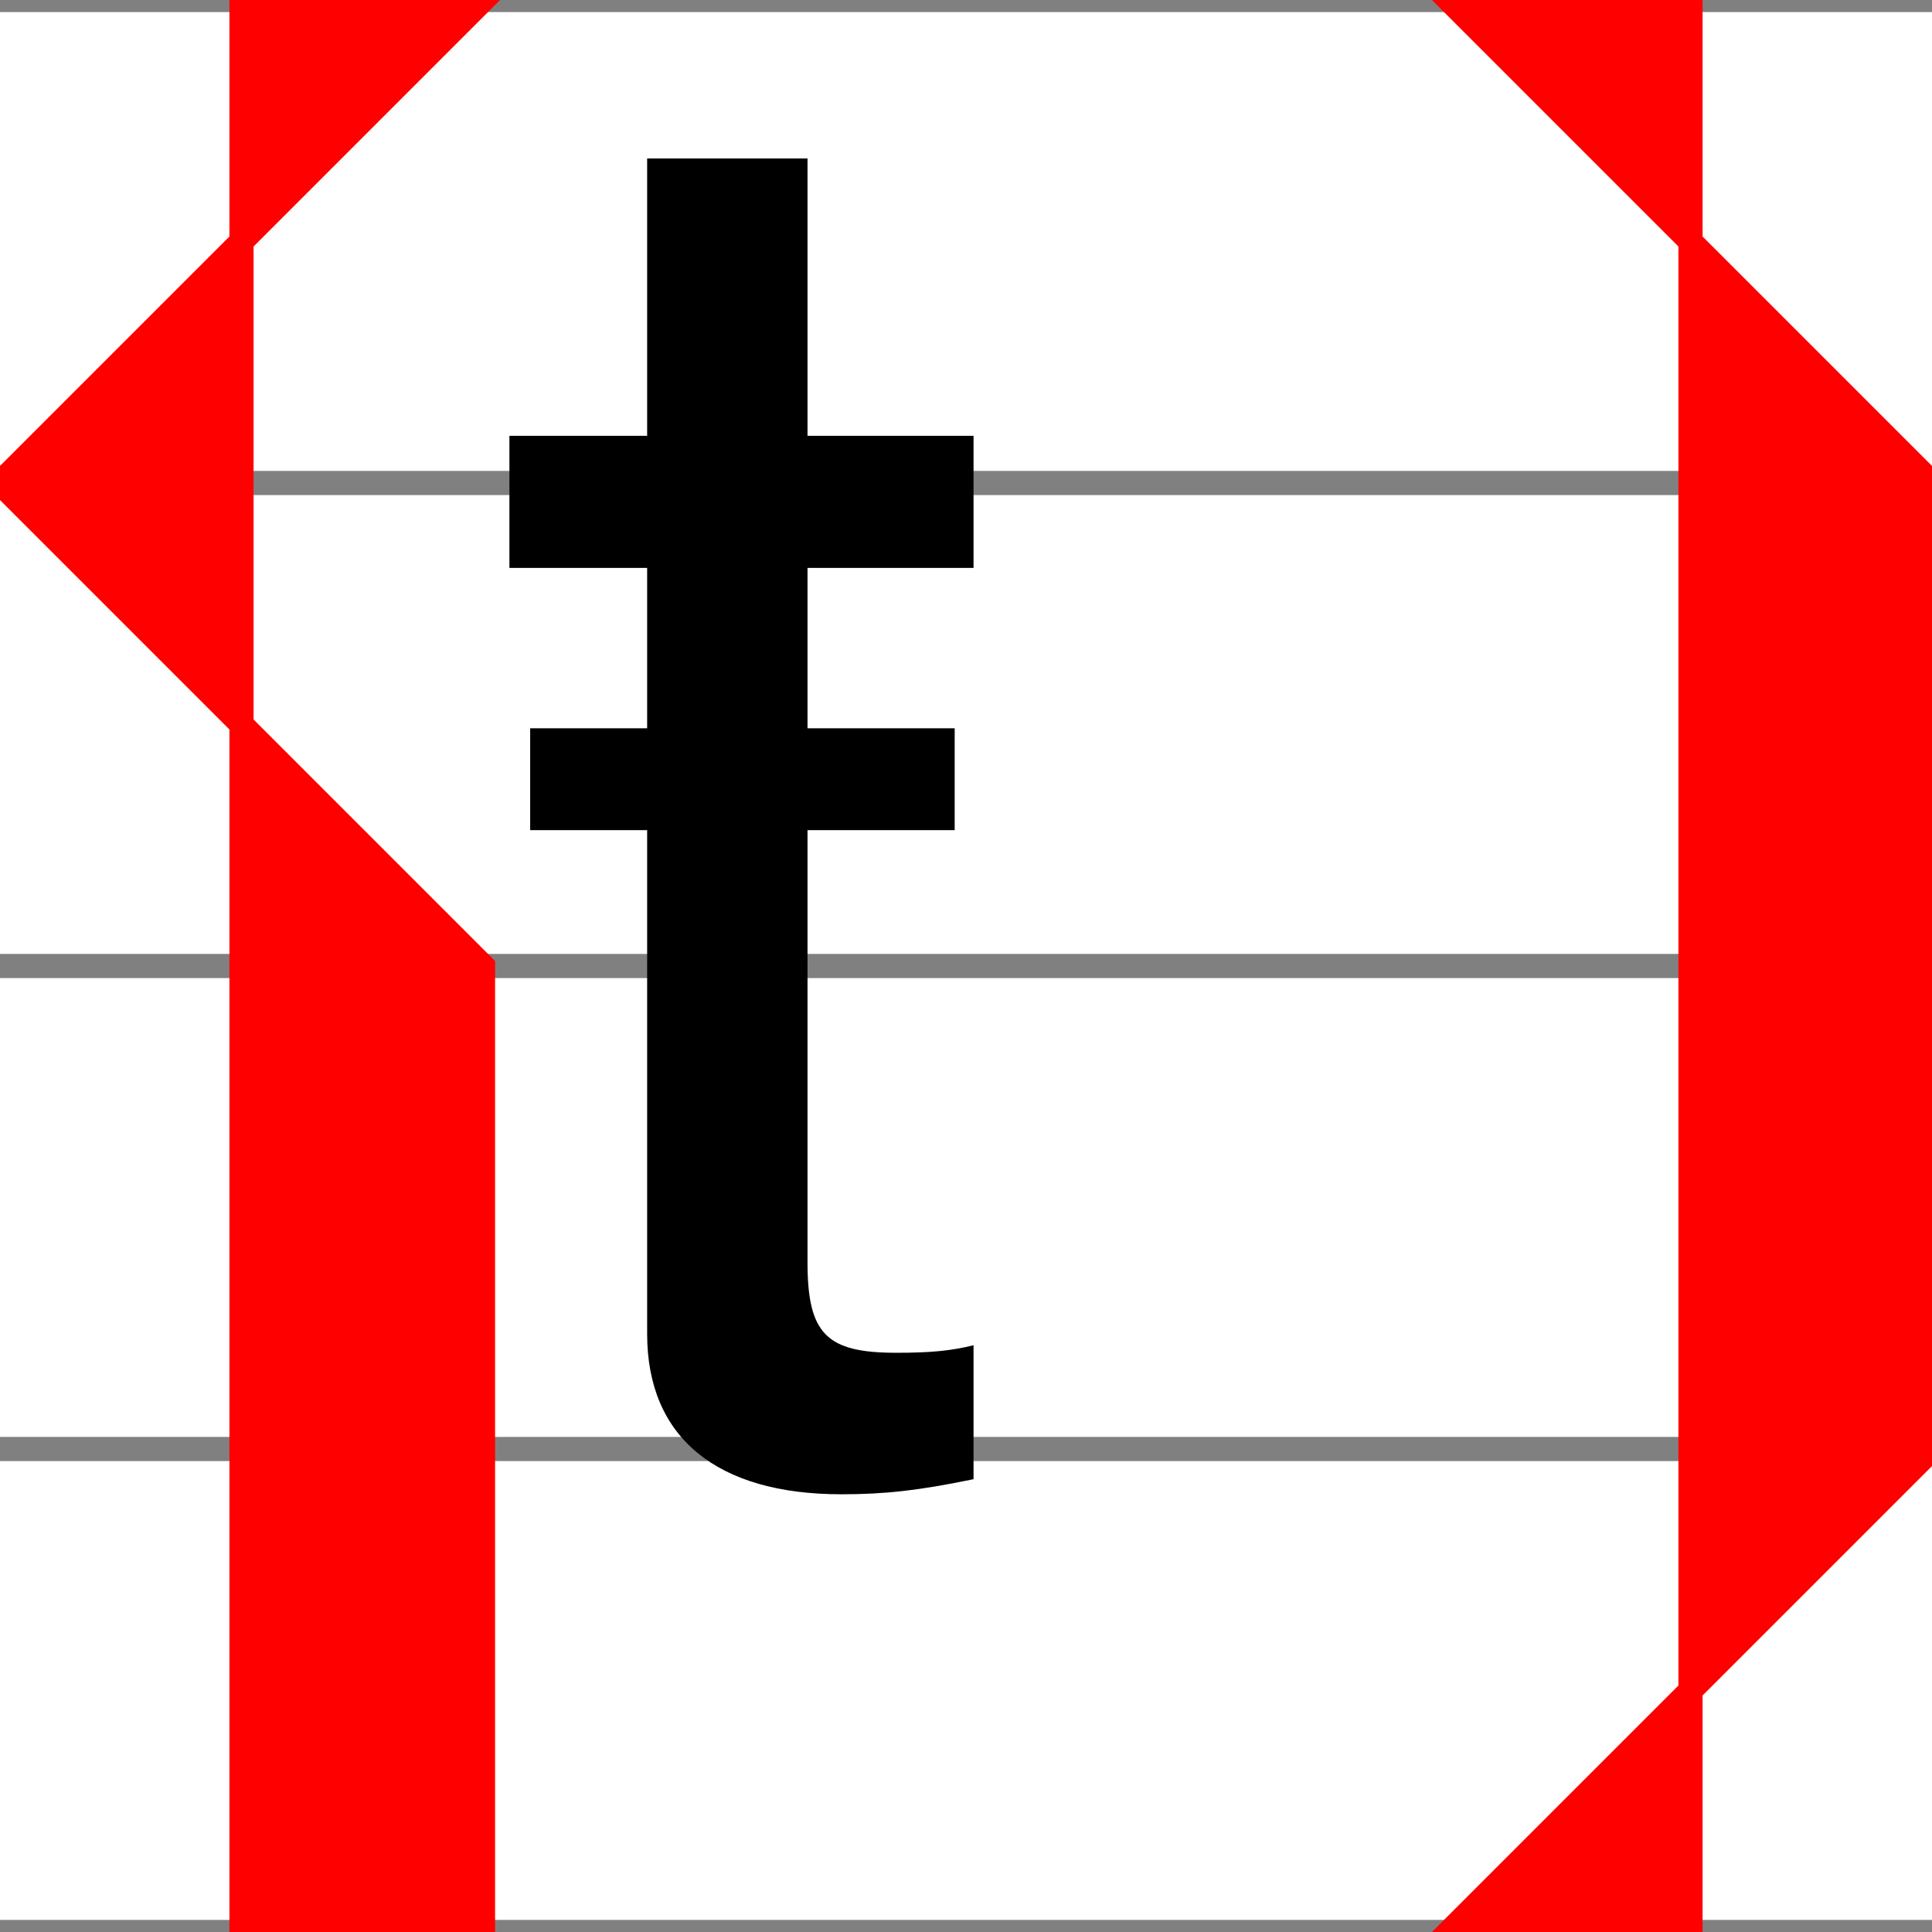
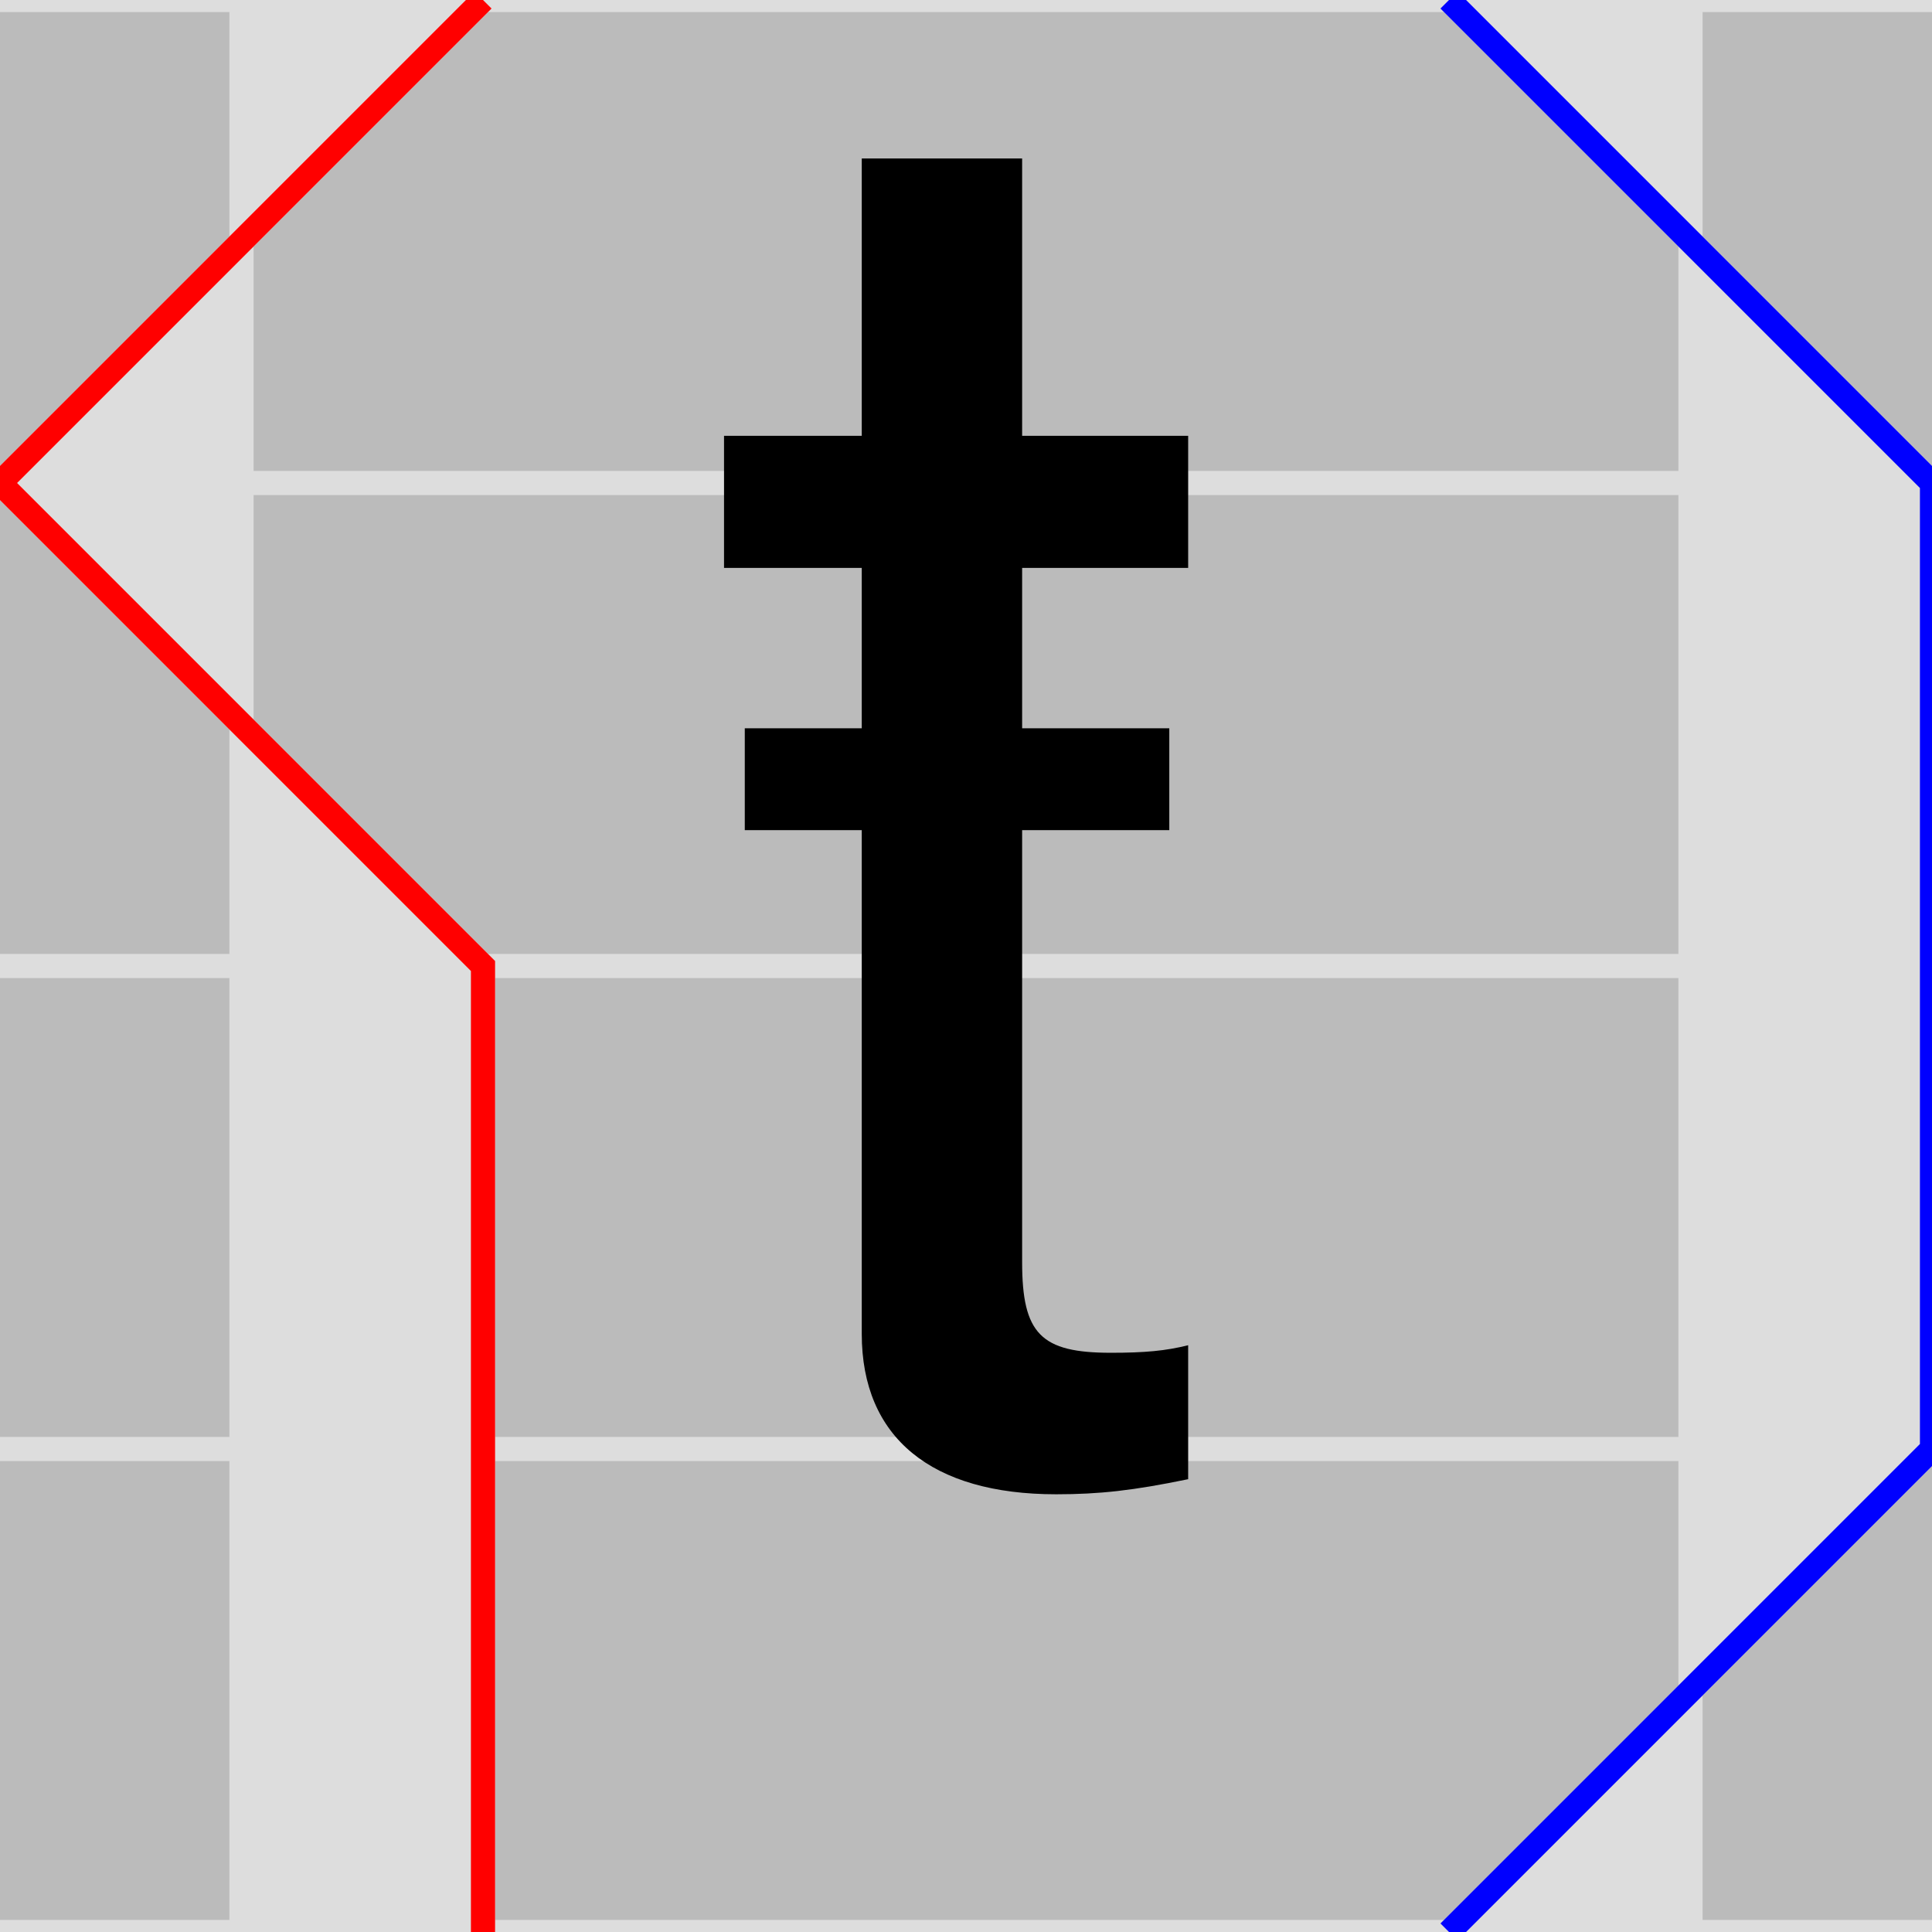
<svg xmlns="http://www.w3.org/2000/svg" baseProfile="full" height="16" version="1.1" width="16">
  <defs />
-   <line stroke="gray" stroke-width=".2" x1="0" x2="16" y1="0" y2="0" />
-   <line stroke="gray" stroke-width=".2" x1="0" x2="16" y1="4" y2="4" />
-   <line stroke="gray" stroke-width=".2" x1="0" x2="16" y1="8" y2="8" />
-   <line stroke="gray" stroke-width=".2" x1="0" x2="16" y1="12" y2="12" />
-   <line stroke="gray" stroke-width=".2" x1="0" x2="16" y1="16" y2="16" />
-   <polygon fill="red" points="4,0 0,4 4,8 4,12 4,16 2,16 2,0" stroke="red" stroke-width=".2" />
-   <polygon fill="red" points="12,0 16,4 16,8 16,12 12,16 14,16 14,0" stroke="red" stroke-width=".2" />
+   <rect fill="#bbbbbb" height="16" stroke="#bbbbbb" stroke-width=".2" width="16" x="0" y="0" />
+   <line stroke="#dddddd" stroke-width=".2" x1="0" x2="16" y1="0" y2="0" />
+   <line stroke="#dddddd" stroke-width=".2" x1="0" x2="16" y1="4" y2="4" />
+   <line stroke="#dddddd" stroke-width=".2" x1="0" x2="16" y1="8" y2="8" />
+   <line stroke="#dddddd" stroke-width=".2" x1="0" x2="16" y1="12" y2="12" />
+   <line stroke="#dddddd" stroke-width=".2" x1="0" x2="16" y1="16" y2="16" />
+   <polygon fill="#dddddd" points="4,0 0,4 4,8 4,12 4,16 2,16 2,0" stroke="#dddddd" stroke-width=".2" />
+   <polyline fill="none" points="4,0 0,4 4,8 4,12 4,16" stroke="red" stroke-width=".2" />
+   <polygon fill="#dddddd" points="12,0 16,4 16,8 16,12 12,16 14,16 14,0" stroke="#dddddd" stroke-width=".2" />
+   <polyline fill="none" points="12,0 16,4 16,8 16,12 12,16" stroke="blue" stroke-width=".2" />
  <g style="font-size: 16; font-family: Helvetica;">
-     <text x="4" y="12">ŧ</text>
+     <text text-anchor="middle" x="8" y="12">ŧ</text>
  </g>
</svg>
